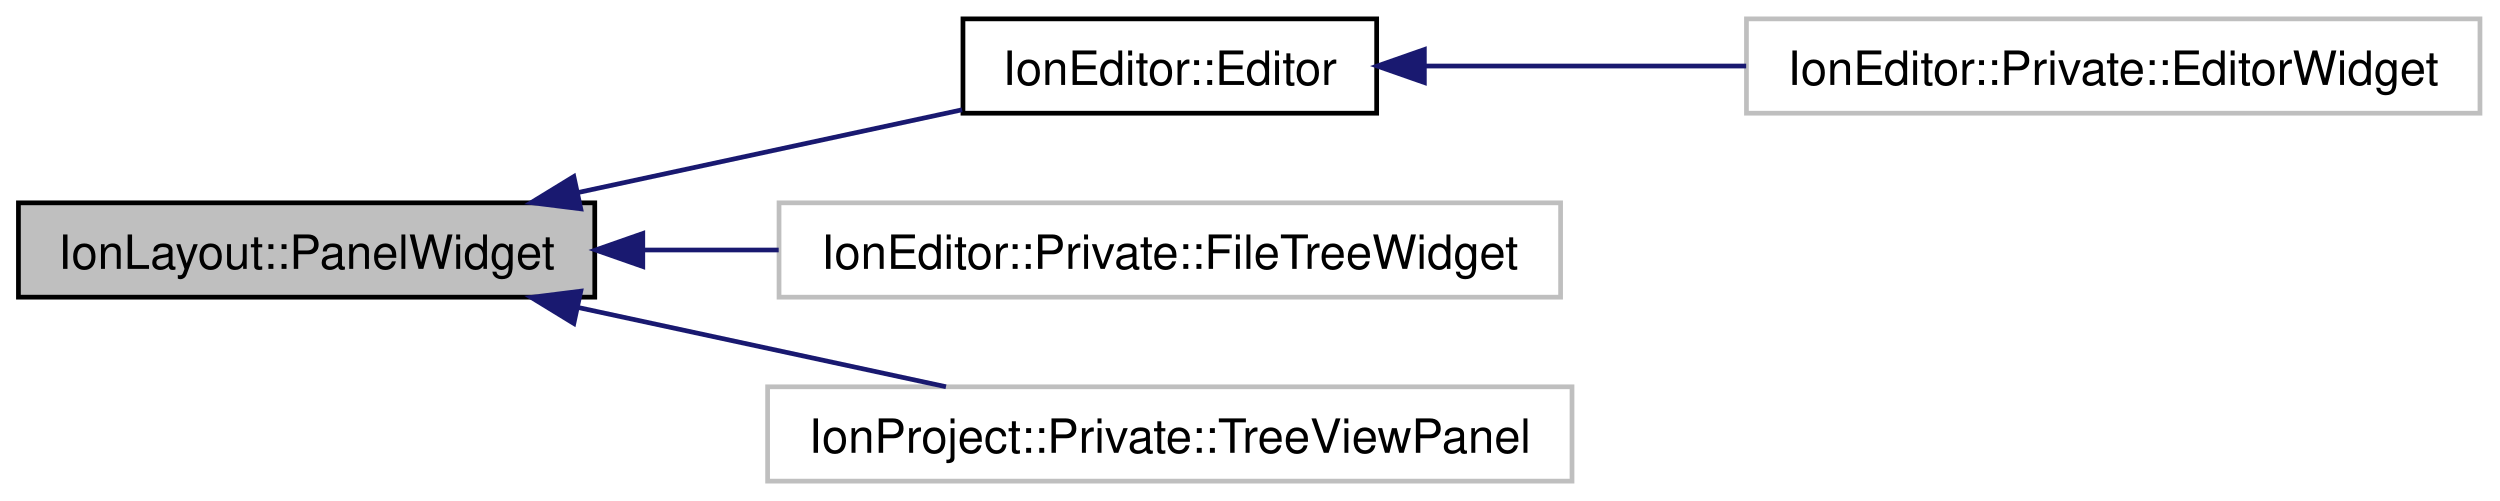
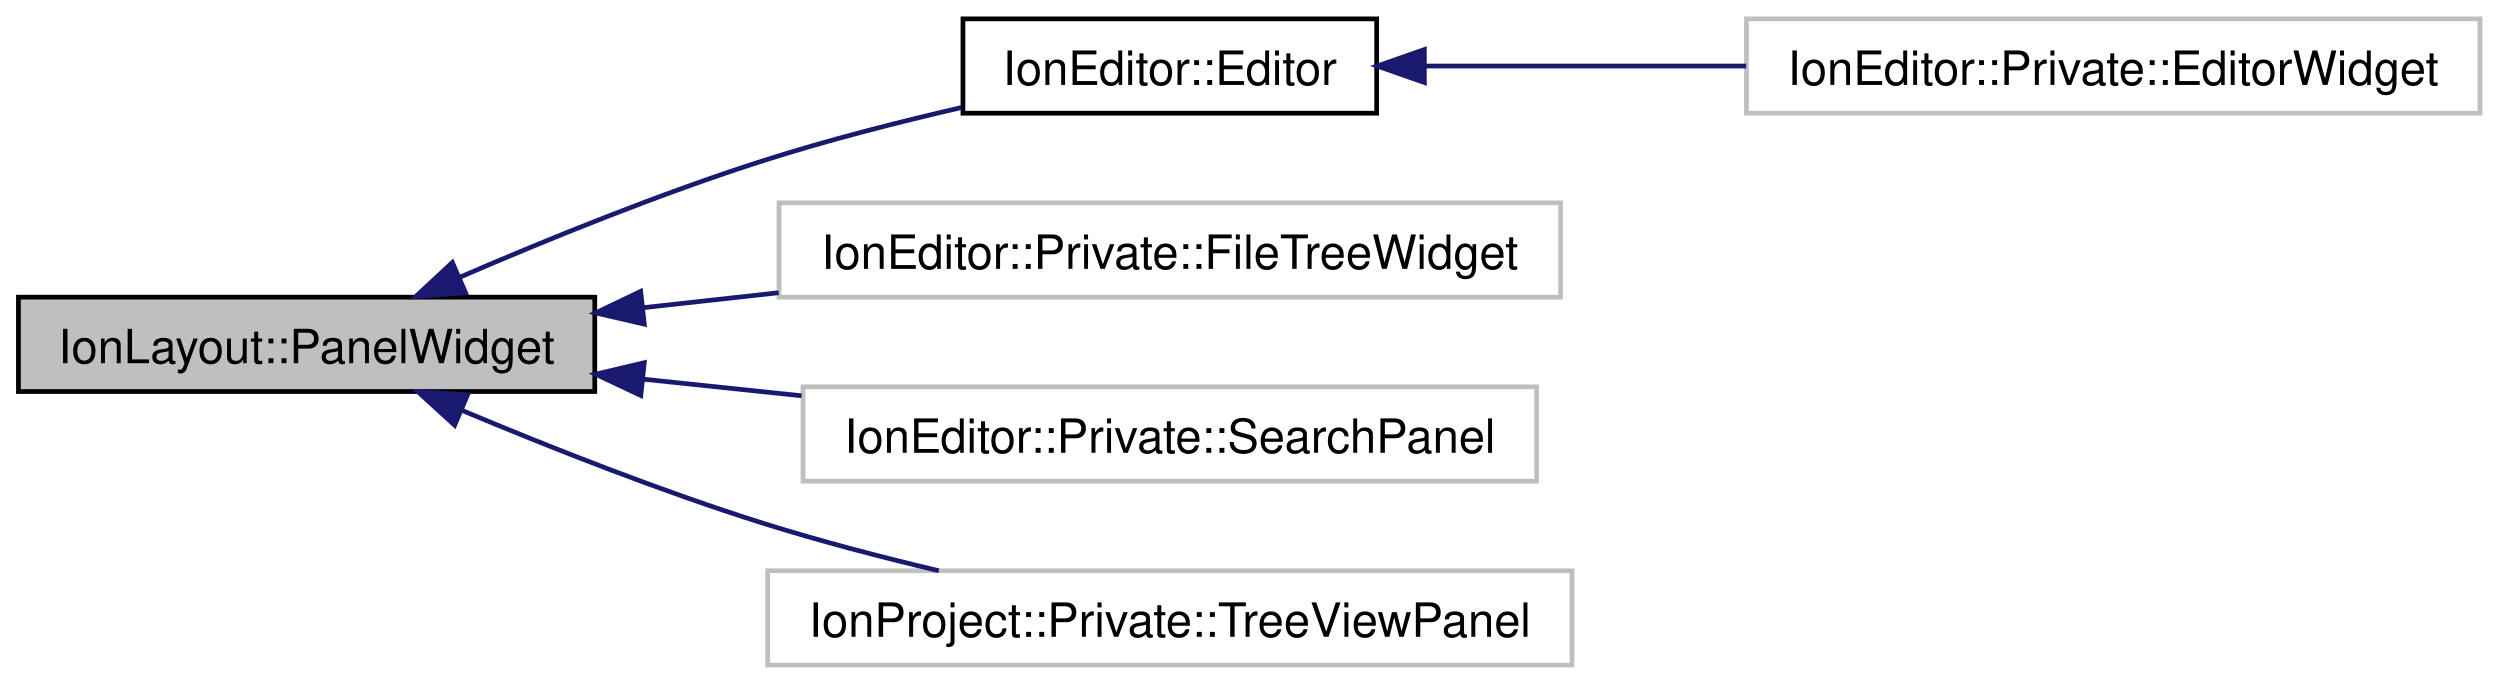
- <svg xmlns="http://www.w3.org/2000/svg" xmlns:xlink="http://www.w3.org/1999/xlink" width="530pt" height="106pt" viewBox="0.00 0.00 530.00 106.00">
-   <g id="graph1" class="graph" transform="scale(1 1) rotate(0) translate(4 102)">
+ <svg xmlns="http://www.w3.org/2000/svg" xmlns:xlink="http://www.w3.org/1999/xlink" width="530pt" height="145pt" viewBox="0.00 0.00 530.00 145.00">
+   <g id="graph1" class="graph" transform="scale(1 1) rotate(0) translate(4 141)">
    <g id="node1" class="node">
-       <polygon fill="#bfbfbf" stroke="black" points="-0.091,-39 -0.091,-59 122.091,-59 122.091,-39 -0.091,-39" />
-       <text text-anchor="middle" x="61" y="-45" font-family="Helvetica,sans-Serif" font-size="10.00">IonLayout::PanelWidget</text>
+       <polygon fill="#bfbfbf" stroke="black" points="-0.091,-58 -0.091,-78 122.091,-78 122.091,-58 -0.091,-58" />
+       <text text-anchor="middle" x="61" y="-64" font-family="Helvetica,sans-Serif" font-size="10.00">IonLayout::PanelWidget</text>
    </g>
    <g id="node3" class="node">
      <a xlink:href="class_ion_editor_1_1_editor.html" target="_top" xlink:title="Defines an interface to access and manipulate the Editor widget.">
-         <polygon fill="none" stroke="black" points="200.148,-78 200.148,-98 287.852,-98 287.852,-78 200.148,-78" />
-         <text text-anchor="middle" x="244" y="-84" font-family="Helvetica,sans-Serif" font-size="10.00">IonEditor::Editor</text>
+         <polygon fill="none" stroke="black" points="200.148,-117 200.148,-137 287.852,-137 287.852,-117 200.148,-117" />
+         <text text-anchor="middle" x="244" y="-123" font-family="Helvetica,sans-Serif" font-size="10.00">IonEditor::Editor</text>
      </a>
    </g>
    <g id="edge2" class="edge">
-       <path fill="none" stroke="midnightblue" d="M118.453,-61.164C144.764,-66.833 175.569,-73.471 199.96,-78.726" />
-       <polygon fill="midnightblue" stroke="midnightblue" points="119.125,-57.728 108.612,-59.044 117.65,-64.571 119.125,-57.728" />
+       <path fill="none" stroke="midnightblue" d="M93.547,-82.257C112.062,-90.259 136.061,-100.009 158,-107 171.433,-111.281 186.324,-115.091 199.841,-118.207" />
+       <polygon fill="midnightblue" stroke="midnightblue" points="94.704,-78.943 84.14,-78.138 91.896,-85.355 94.704,-78.943" />
    </g>
    <g id="node7" class="node">
-       <polygon fill="none" stroke="#bfbfbf" points="161.154,-39 161.154,-59 326.846,-59 326.846,-39 161.154,-39" />
-       <text text-anchor="middle" x="244" y="-45" font-family="Helvetica,sans-Serif" font-size="10.00">IonEditor::Private::FileTreeWidget</text>
+       <polygon fill="none" stroke="#bfbfbf" points="161.154,-78 161.154,-98 326.846,-98 326.846,-78 161.154,-78" />
+       <text text-anchor="middle" x="244" y="-84" font-family="Helvetica,sans-Serif" font-size="10.00">IonEditor::Private::FileTreeWidget</text>
    </g>
    <g id="edge6" class="edge">
-       <path fill="none" stroke="midnightblue" d="M132.348,-49C141.765,-49 151.489,-49 161.083,-49" />
-       <polygon fill="midnightblue" stroke="midnightblue" points="132.27,-45.5 122.27,-49 132.27,-52.5 132.27,-45.5" />
+       <path fill="none" stroke="midnightblue" d="M132.348,-75.773C141.765,-76.814 151.489,-77.888 161.083,-78.948" />
+       <polygon fill="midnightblue" stroke="midnightblue" points="132.594,-72.279 122.27,-74.66 131.825,-79.237 132.594,-72.279" />
    </g>
    <g id="node9" class="node">
+       <polygon fill="none" stroke="#bfbfbf" points="166.239,-39 166.239,-59 321.761,-59 321.761,-39 166.239,-39" />
+       <text text-anchor="middle" x="244" y="-45" font-family="Helvetica,sans-Serif" font-size="10.00">IonEditor::Private::SearchPanel</text>
+     </g>
+     <g id="edge8" class="edge">
+       <path fill="none" stroke="midnightblue" d="M132.263,-60.624C143.296,-59.466 154.752,-58.264 165.928,-57.09" />
+       <polygon fill="midnightblue" stroke="midnightblue" points="131.85,-57.148 122.27,-61.673 132.581,-64.11 131.85,-57.148" />
+     </g>
+     <g id="node11" class="node">
      <polygon fill="none" stroke="#bfbfbf" points="158.734,-0 158.734,-20 329.266,-20 329.266,-0 158.734,-0" />
      <text text-anchor="middle" x="244" y="-6" font-family="Helvetica,sans-Serif" font-size="10.00">IonProject::Private::TreeViewPanel</text>
    </g>
-     <g id="edge8" class="edge">
-       <path fill="none" stroke="midnightblue" d="M118.708,-36.781C143.748,-31.386 172.818,-25.122 196.546,-20.009" />
-       <polygon fill="midnightblue" stroke="midnightblue" points="117.65,-33.429 108.612,-38.956 119.125,-40.272 117.65,-33.429" />
+     <g id="edge10" class="edge">
+       <path fill="none" stroke="midnightblue" d="M93.952,-53.995C112.427,-46.242 136.254,-36.822 158,-30 169.861,-26.279 182.845,-22.89 195.015,-20.001" />
+       <polygon fill="midnightblue" stroke="midnightblue" points="92.386,-50.858 84.552,-57.99 95.124,-57.3 92.386,-50.858" />
    </g>
    <g id="node5" class="node">
-       <polygon fill="none" stroke="#bfbfbf" points="366.247,-78 366.247,-98 521.753,-98 521.753,-78 366.247,-78" />
-       <text text-anchor="middle" x="444" y="-84" font-family="Helvetica,sans-Serif" font-size="10.00">IonEditor::Private::EditorWidget</text>
+       <polygon fill="none" stroke="#bfbfbf" points="366.247,-117 366.247,-137 521.753,-137 521.753,-117 366.247,-117" />
+       <text text-anchor="middle" x="444" y="-123" font-family="Helvetica,sans-Serif" font-size="10.00">IonEditor::Private::EditorWidget</text>
    </g>
    <g id="edge4" class="edge">
-       <path fill="none" stroke="midnightblue" d="M298.223,-88C319.104,-88 343.468,-88 366.189,-88" />
-       <polygon fill="midnightblue" stroke="midnightblue" points="297.963,-84.5 287.963,-88 297.963,-91.5 297.963,-84.5" />
+       <path fill="none" stroke="midnightblue" d="M298.223,-127C319.104,-127 343.468,-127 366.189,-127" />
+       <polygon fill="midnightblue" stroke="midnightblue" points="297.963,-123.5 287.963,-127 297.963,-130.5 297.963,-123.5" />
    </g>
  </g>
</svg>
